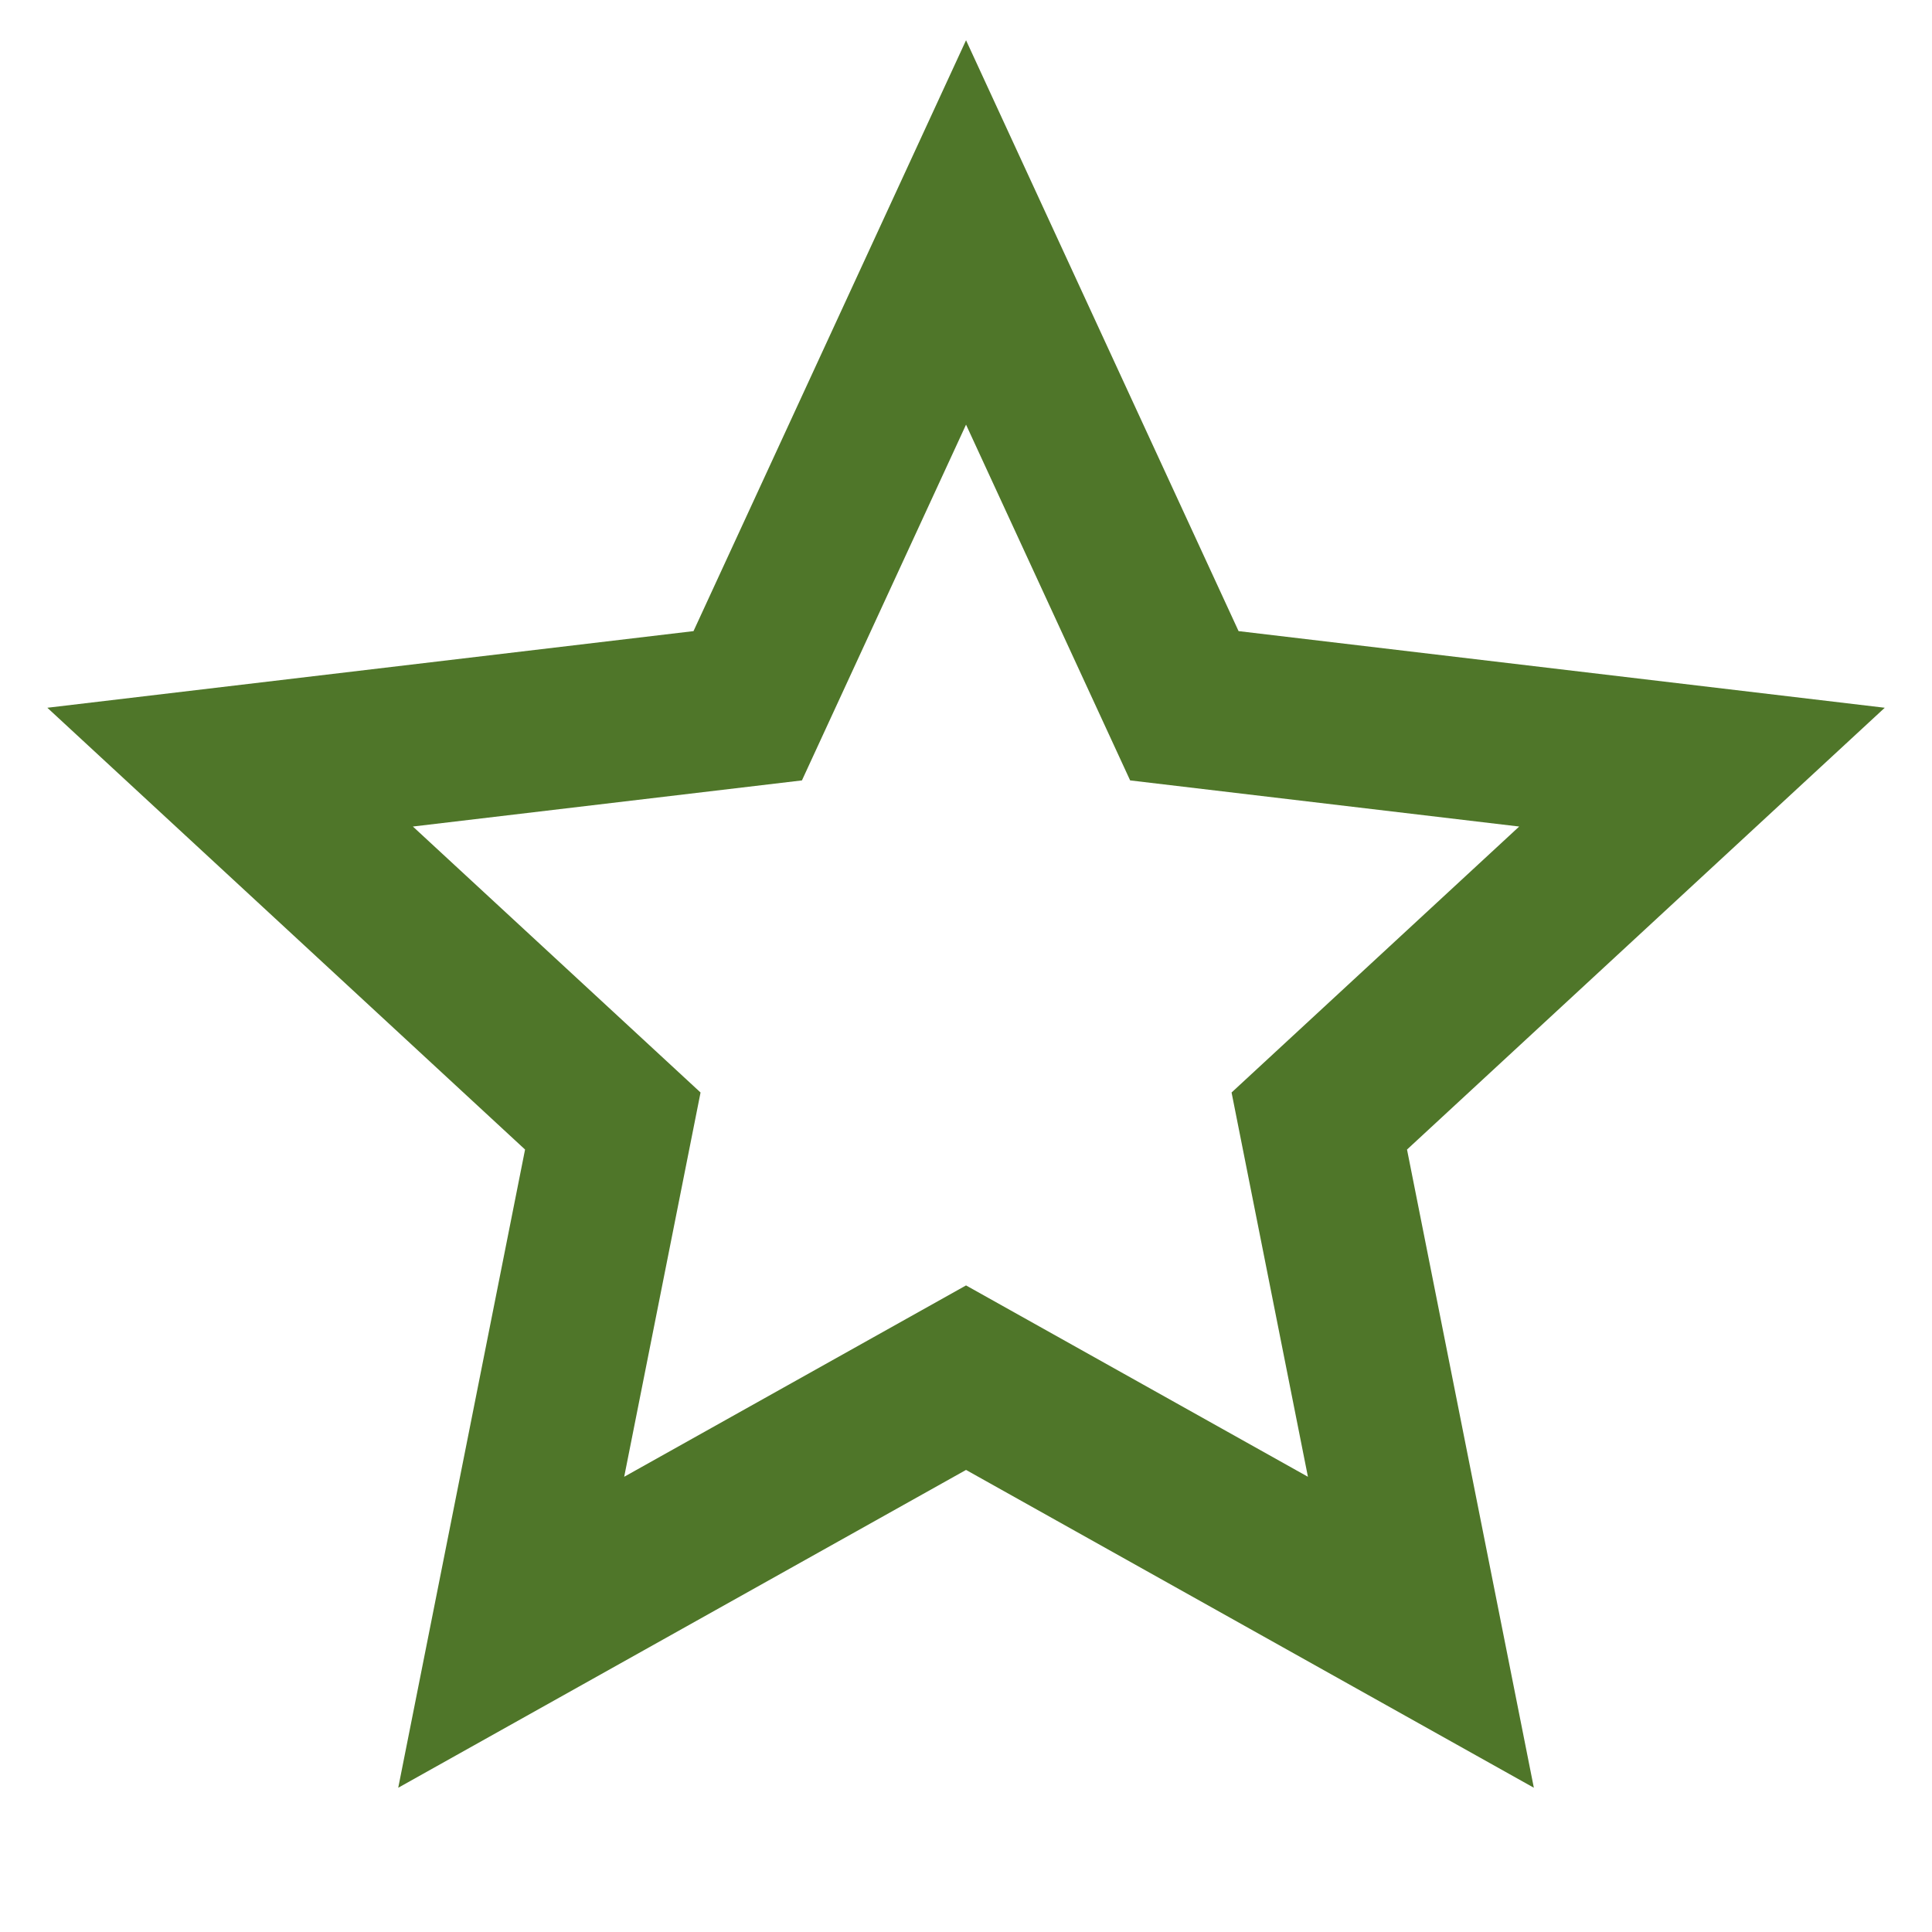
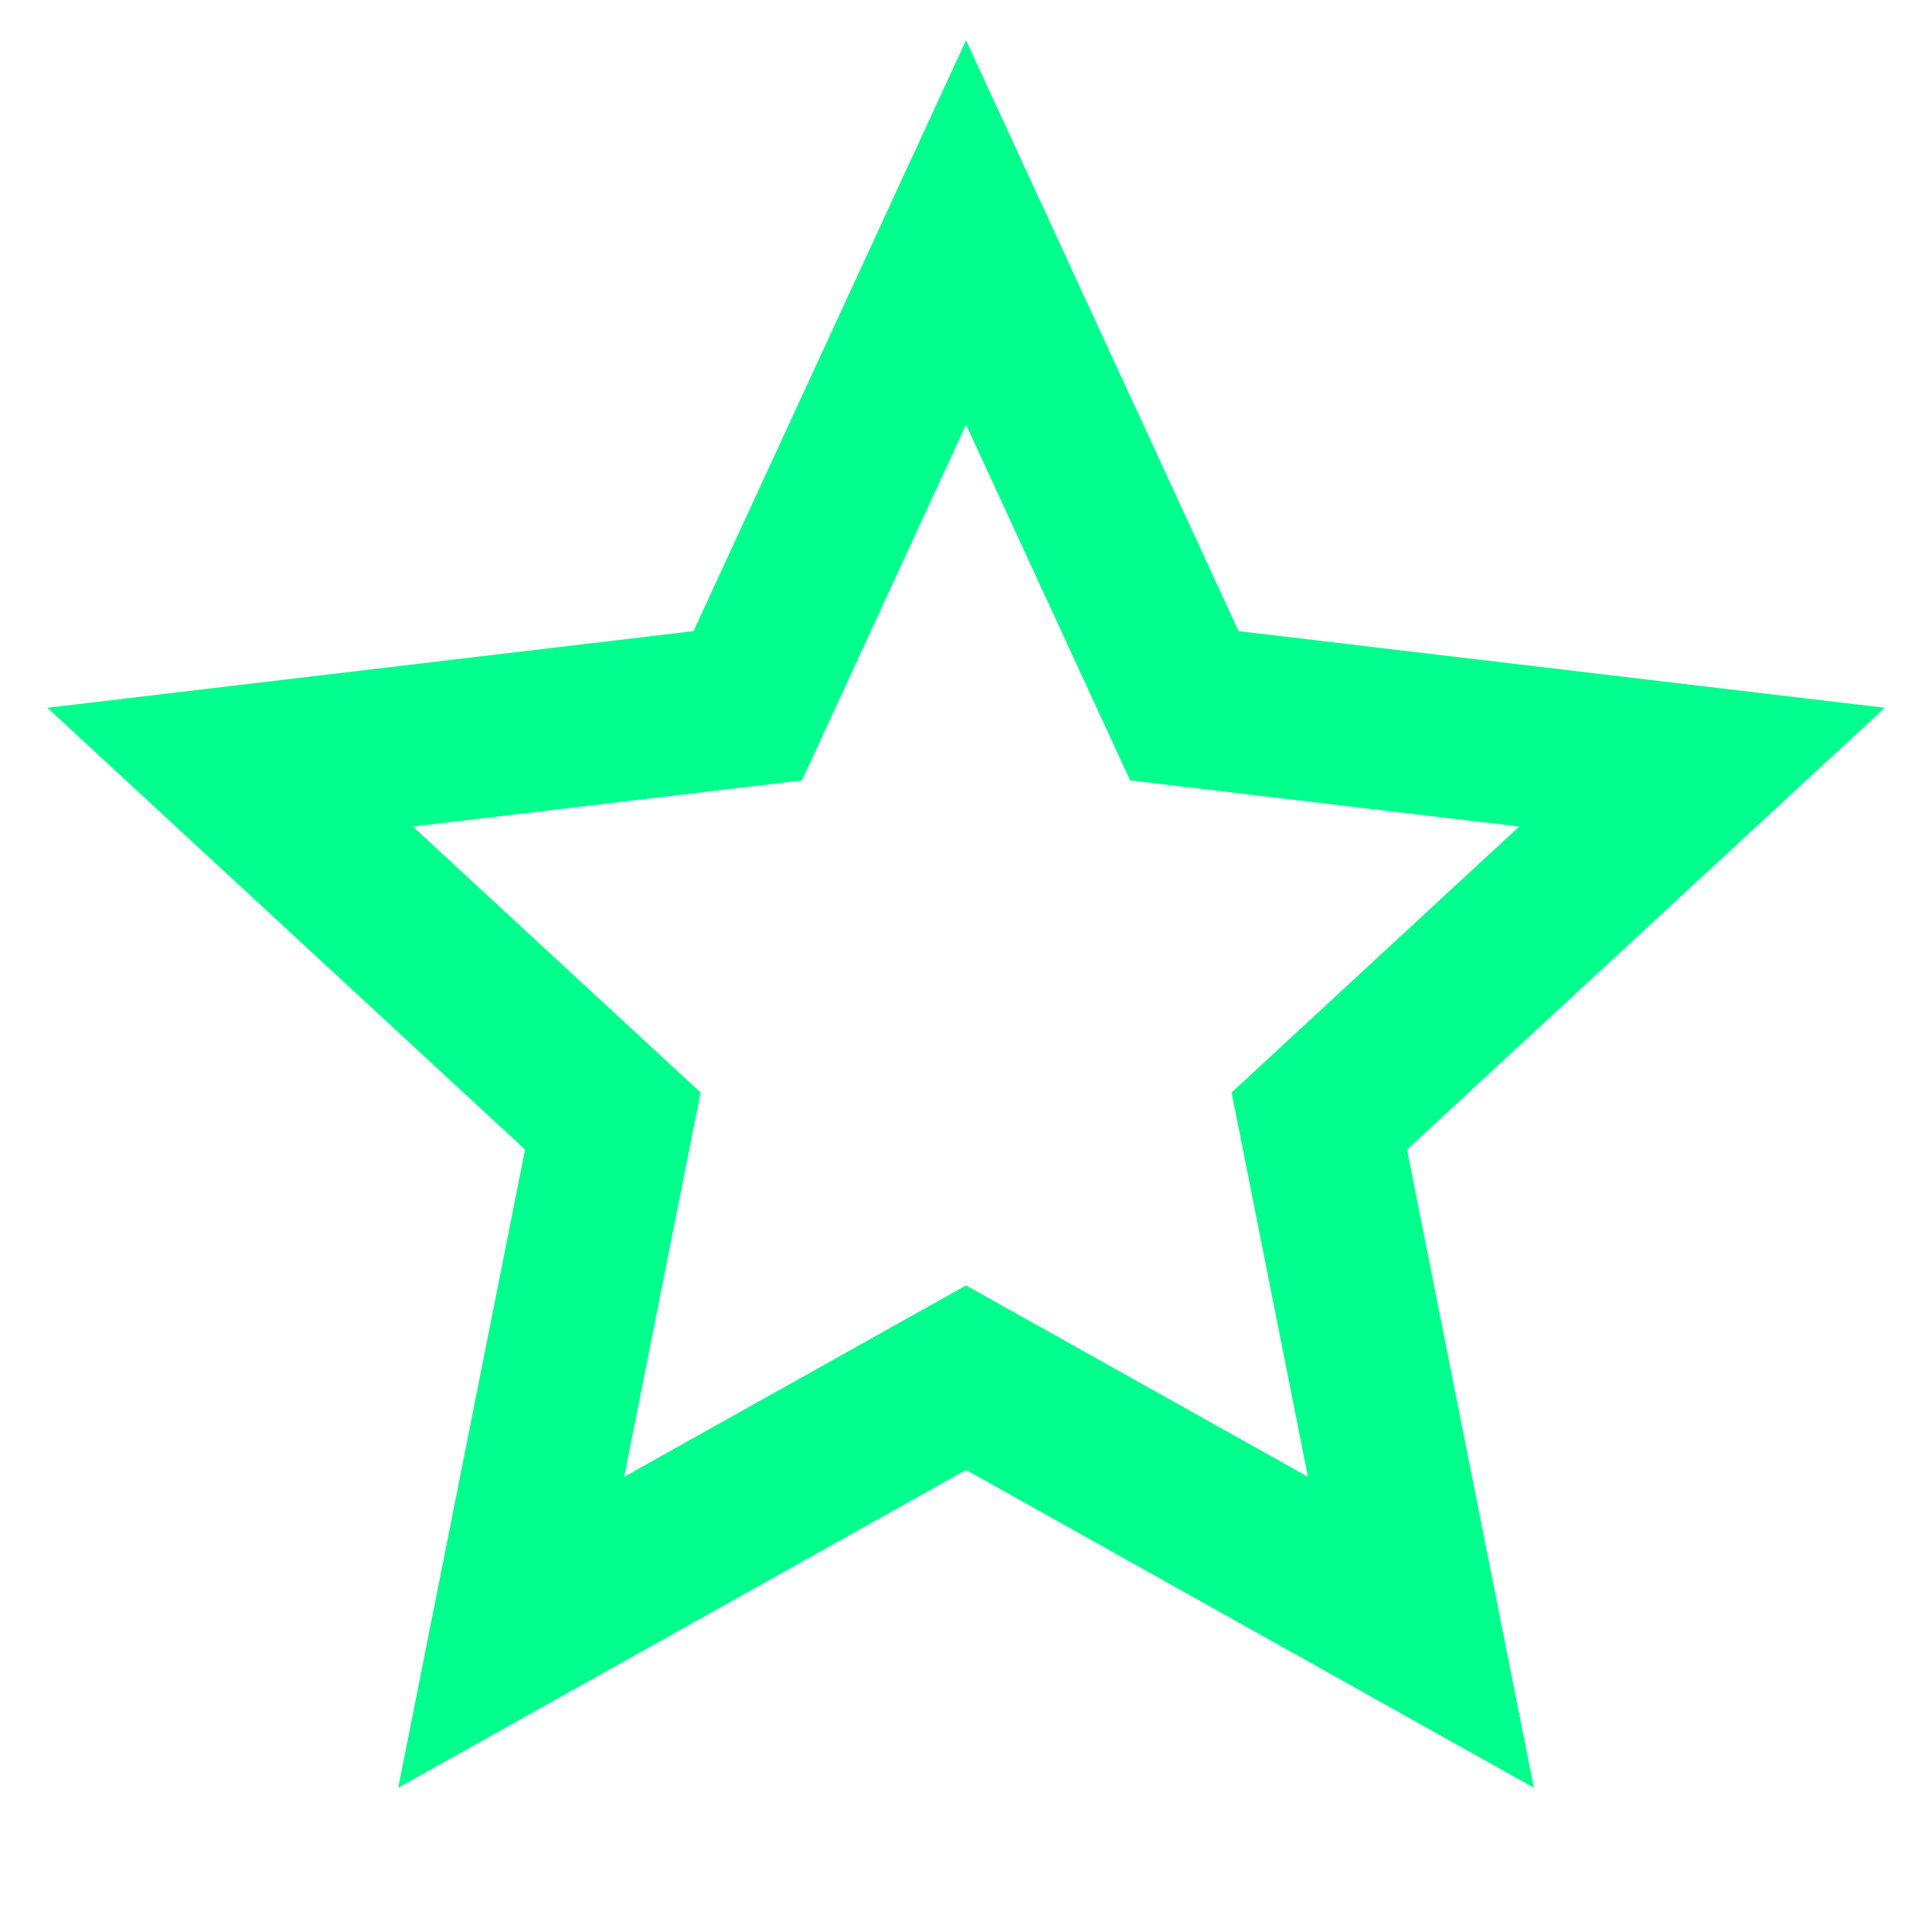
<svg xmlns="http://www.w3.org/2000/svg" width="48" height="48" viewBox="0 0 48 48" fill="none">
-   <path d="M24.001 36.52L9.894 44.416L13.045 28.56L1.176 17.584L17.23 15.68L24.001 1L30.772 15.68L46.826 17.584L34.957 28.56L38.108 44.416L24.001 36.52ZM24.001 31.936L32.495 36.69L30.598 27.143L37.744 20.535L28.078 19.389L24.001 10.55L19.924 19.389L10.258 20.535L17.405 27.143L15.508 36.69L24.001 31.936Z" fill="#4F7629" />
+   <path d="M24.001 36.52L9.894 44.416L13.045 28.56L1.176 17.584L17.23 15.68L24.001 1L30.772 15.68L46.826 17.584L34.957 28.56L38.108 44.416L24.001 36.52ZM24.001 31.936L32.495 36.69L30.598 27.143L37.744 20.535L28.078 19.389L24.001 10.55L19.924 19.389L10.258 20.535L17.405 27.143L15.508 36.69L24.001 31.936Z" fill="#00FF8C" />
</svg>
